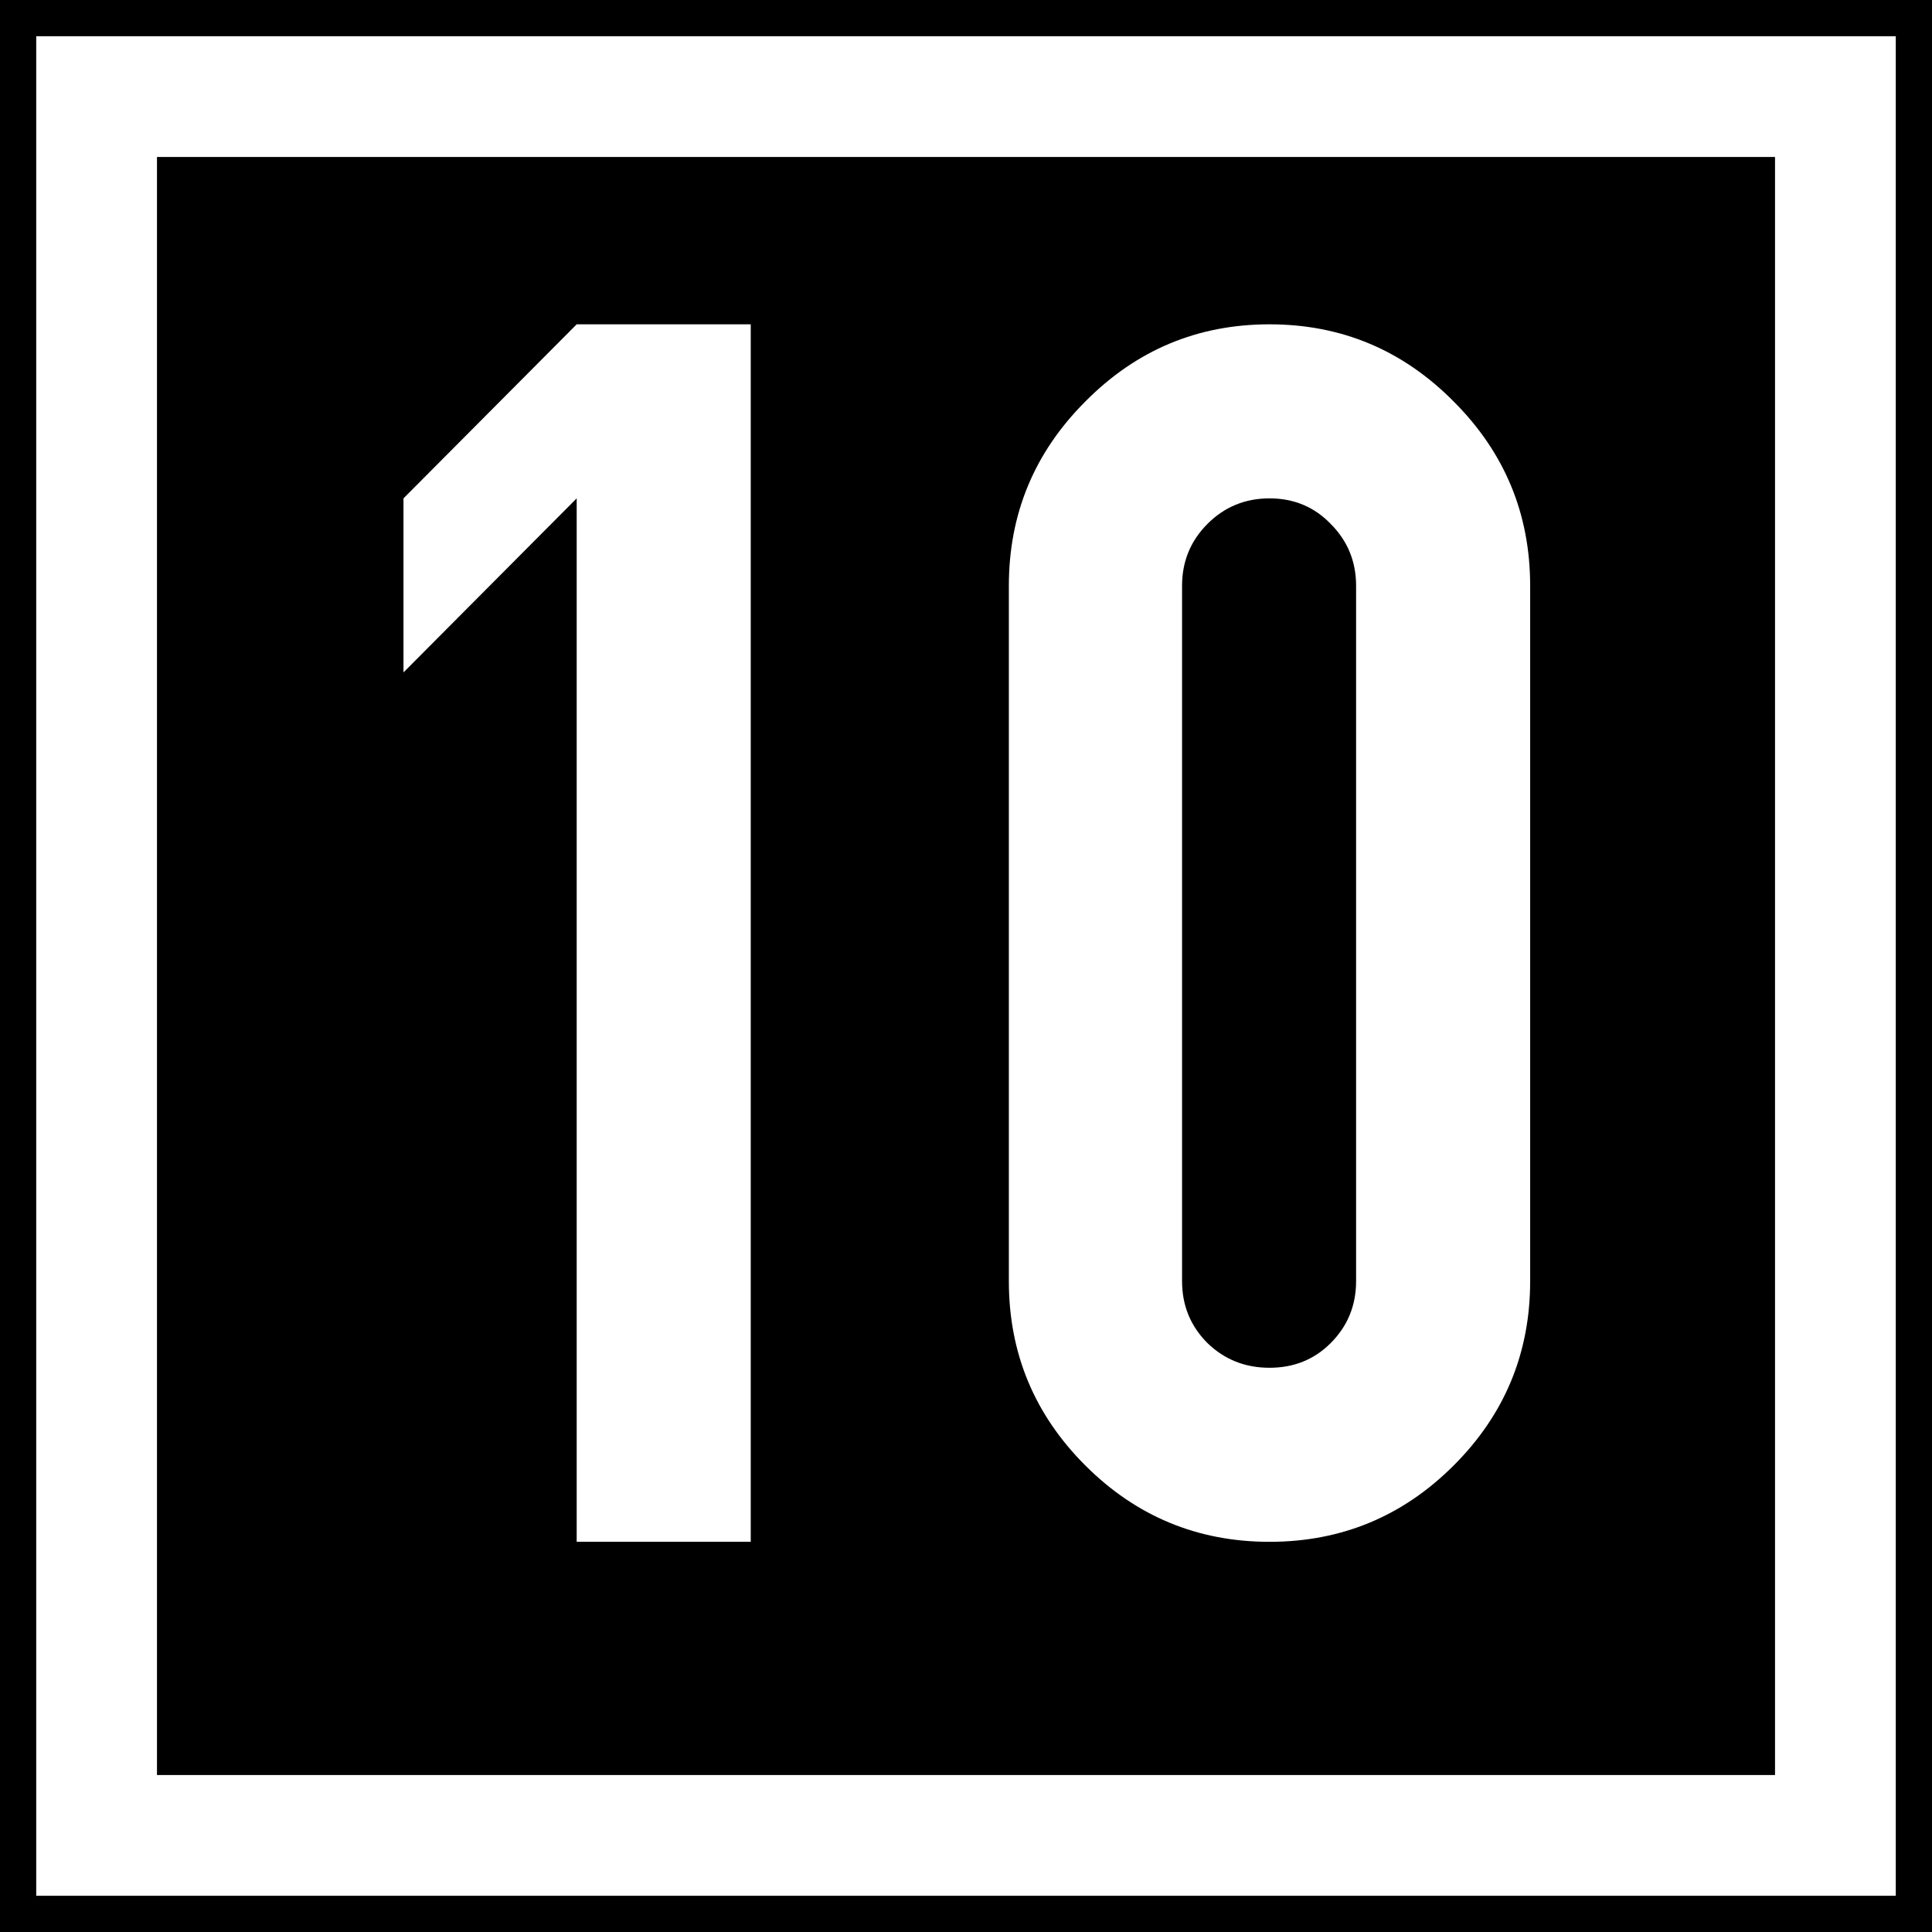
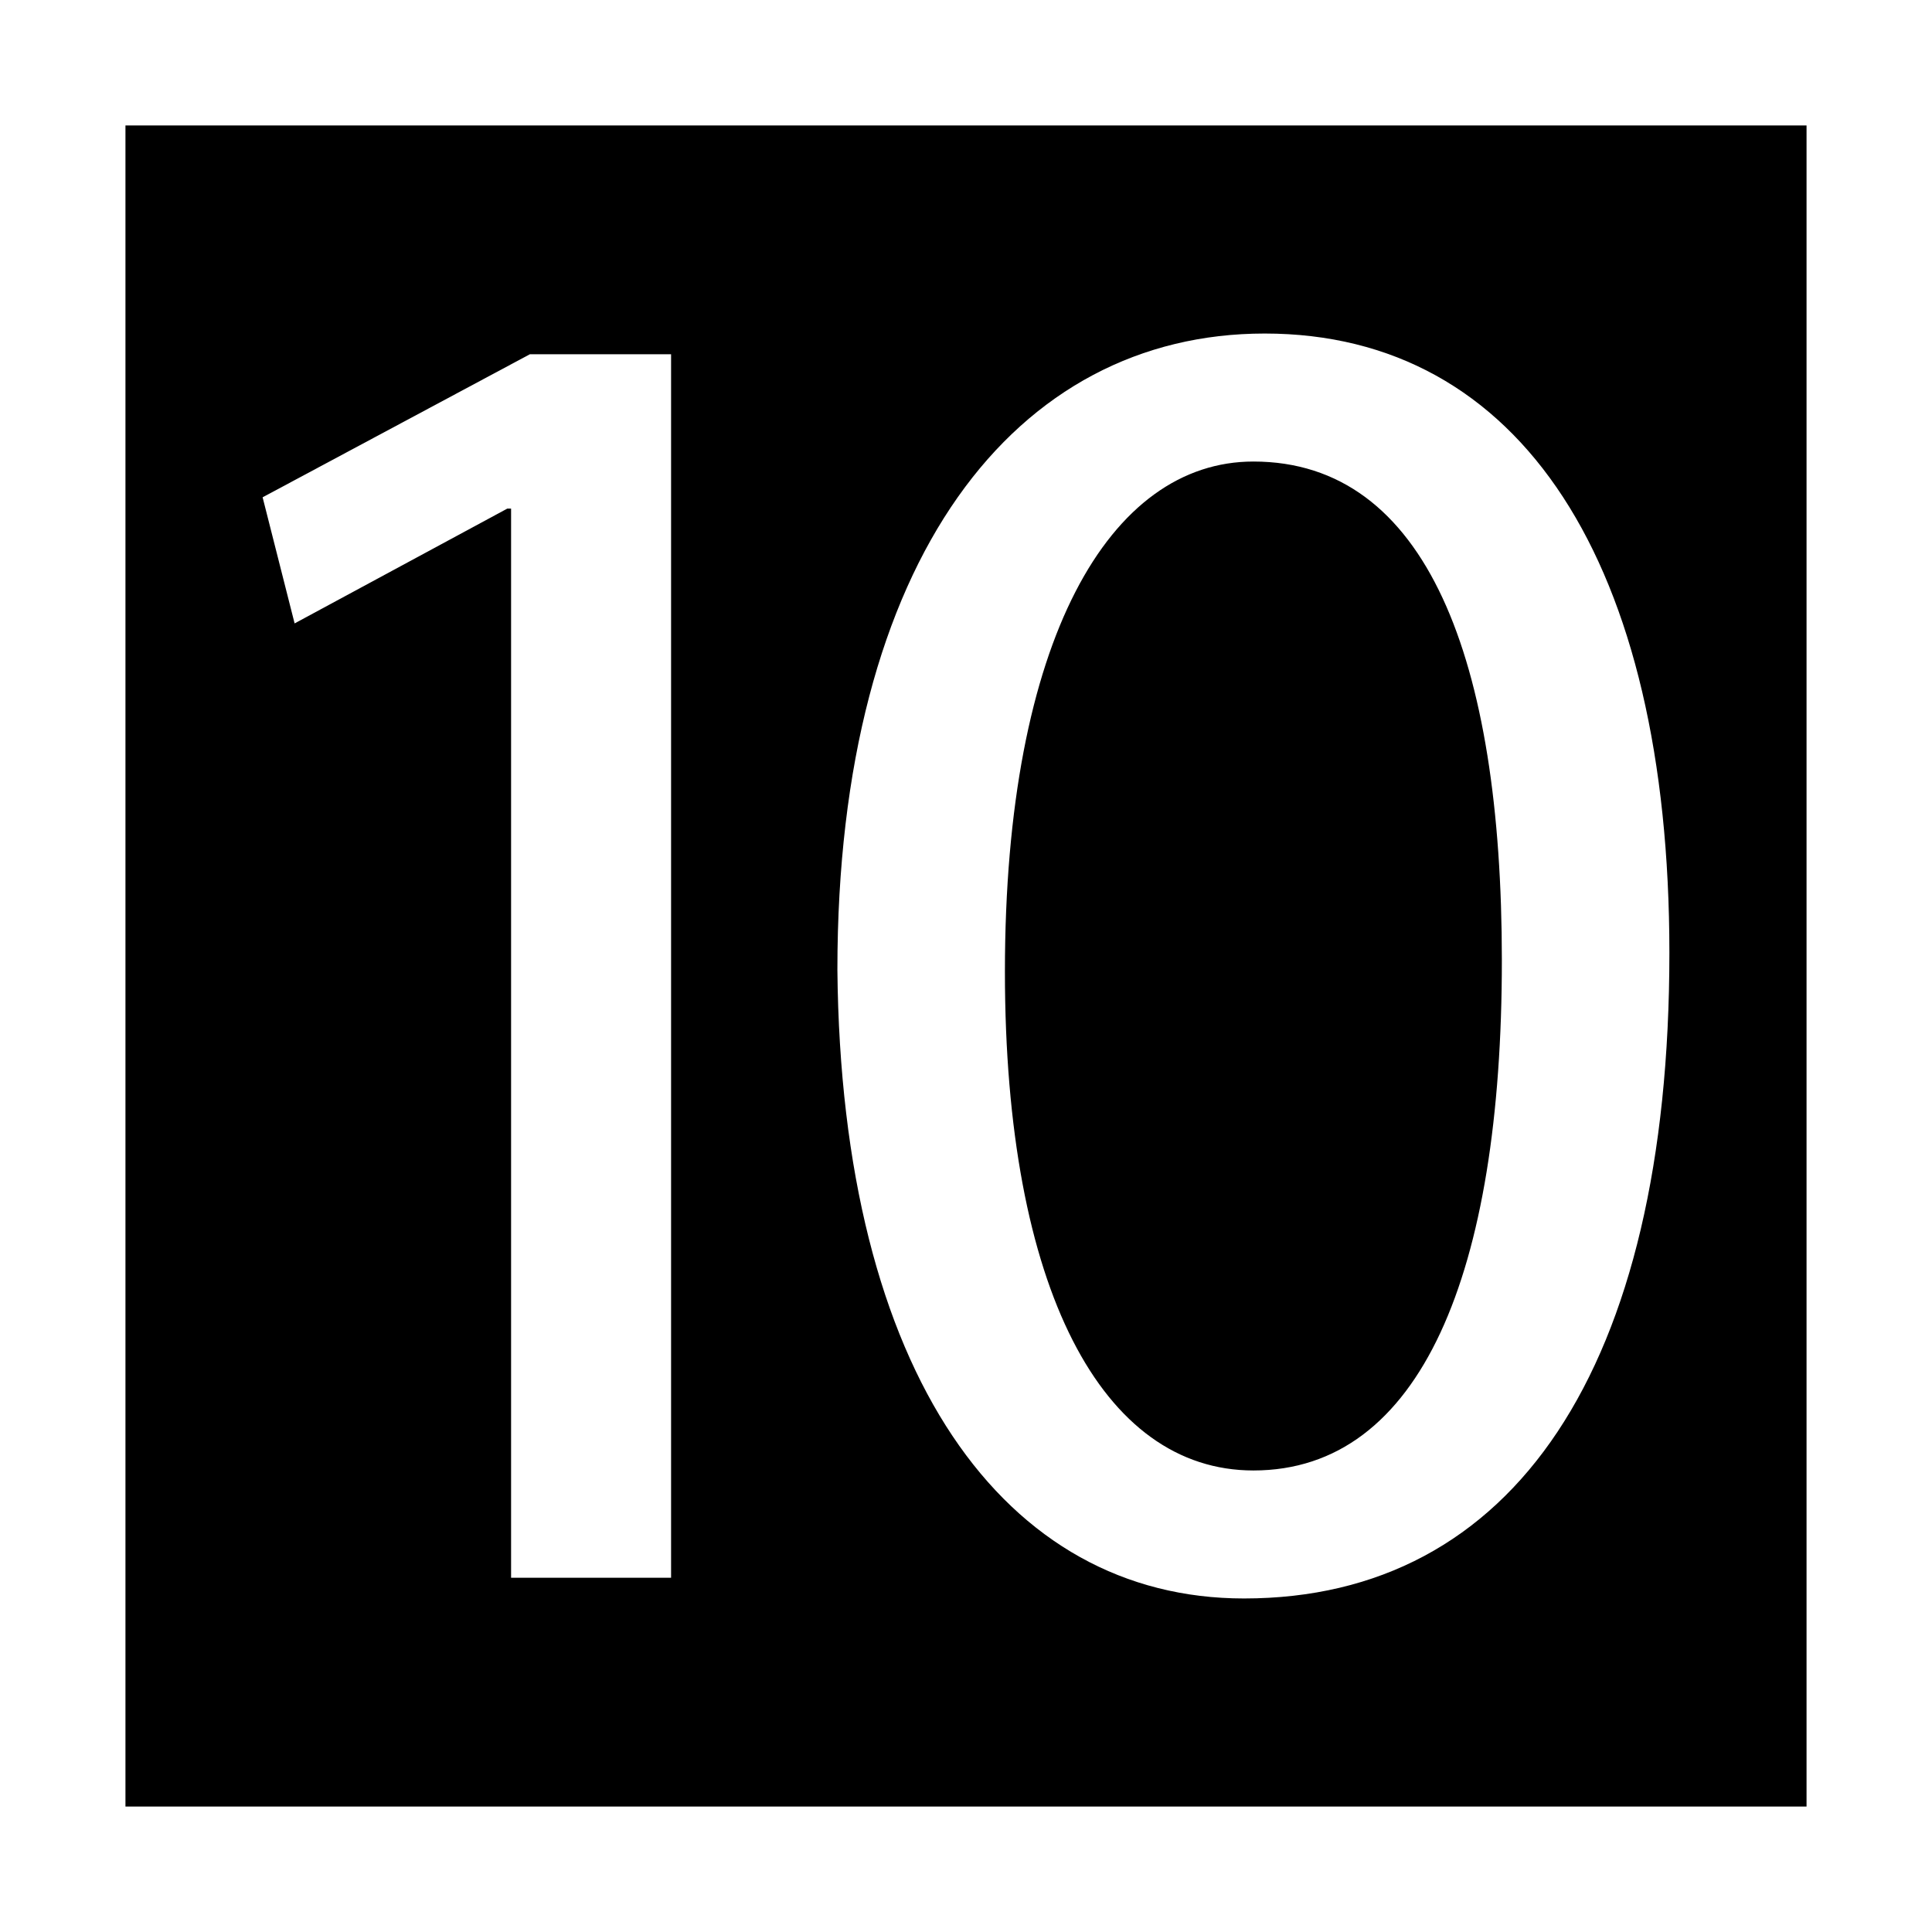
- <svg xmlns="http://www.w3.org/2000/svg" width="160" height="160" id="svg3894" version="1.1">
+ <svg xmlns="http://www.w3.org/2000/svg" width="154" height="154" id="svg3894" version="1.1">
  <defs id="defs3896" />
-   <g id="layer1" transform="translate(0,-892.3622)">
-     <rect style="fill:#000000;fill-opacity:1;stroke:none" id="rect4445" width="160" height="160" x="0" y="892.362" />
-     <path style="fill:none;stroke:#ffffff;stroke-width:10;stroke-linecap:butt;stroke-linejoin:miter;stroke-opacity:1;stroke-miterlimit:4;stroke-dasharray:none" d="M 8,8 8,152 152,152 152,8 8,8 z" id="path3925" transform="translate(0,892.3622)" />
-     <g style="font-size:144px;font-style:normal;font-variant:normal;font-weight:normal;font-stretch:normal;text-align:start;line-height:125%;writing-mode:lr-tb;text-anchor:start;fill:#ffffff;fill-opacity:1;stroke:none;font-family:Swis721 BT;-inkscape-font-specification:Swis721 BT" id="text4437">
-       <path d="m 47.759,919.22 14.414,0 0,100.828 -14.414,0 0,-86.414 -14.344,14.414 0,-14.414 14.344,-14.414" style="font-weight:bold;font-family:OSP-DIN;-inkscape-font-specification:OSP-DIN Bold;fill:#ffffff;fill-opacity:1" id="path3023" />
-       <path d="m 89.877,925.619 c 4.219,-4.266 9.305,-6.398 15.258,-6.398 5.953,10e-5 11.039,2.133 15.258,6.398 4.219,4.219 6.328,9.305 6.328,15.258 l 0,57.586 c -5e-5,5.953 -2.109,11.039 -6.328,15.258 -4.219,4.219 -9.305,6.328 -15.258,6.328 -5.953,0 -11.039,-2.109 -15.258,-6.328 -4.219,-4.219 -6.328,-9.305 -6.328,-15.258 l 0,-57.586 c -5e-6,-5.953 2.109,-11.039 6.328,-15.258 m 20.32,10.125 c -1.359,-1.406 -3.047,-2.109 -5.062,-2.109 -2.016,9e-5 -3.727,0.703 -5.133,2.109 -1.406,1.406 -2.109,3.117 -2.109,5.133 l 0,57.586 c -2e-5,2.016 0.703,3.727 2.109,5.133 1.406,1.359 3.117,2.039 5.133,2.039 2.016,0 3.703,-0.68 5.062,-2.039 1.406,-1.406 2.109,-3.117 2.109,-5.133 l 0,-57.586 c -3e-5,-2.016 -0.703,-3.726 -2.109,-5.133" style="font-weight:bold;font-family:OSP-DIN;-inkscape-font-specification:OSP-DIN Bold;fill:#ffffff;fill-opacity:1" id="path3025" />
+   <path id="path3925" d="M 5,5 5,149 149,149 149,5 5,5 Z" style="fill:#000000;fill-opacity:1;stroke:#ffffff;stroke-width:10;stroke-linecap:butt;stroke-linejoin:miter;stroke-miterlimit:4;stroke-dasharray:none;stroke-opacity:1" />
+   <g transform="matrix(0.272612,0,0,0.272612,-29.81797,-32.98409)" id="g4164">
+     <g id="g15">
+       <path d="m 258.816,269.702 -1.101,0 -62.193,33.573 -9.357,-36.876 78.155,-41.829 41.279,0 0,357.75 -46.783,0 0,-312.618 z" id="path17" style="fill:#ffffff" />
+     </g>
+     <g id="g19">
+       <path d="m 597.498,399.593 c 0,121.635 -45.682,188.782 -124.387,188.782 -69.899,0 -117.783,-65.496 -118.883,-183.829 0,-120.534 52.287,-186.03 124.937,-186.03 74.853,0 118.333,67.147 118.333,181.077 z m -194.286,5.504 c 0,93.015 28.62,145.852 72.651,145.852 48.984,0 72.65,-57.79 72.65,-149.154 0,-88.062 -22.015,-145.852 -72.65,-145.852 -41.829,-0.001 -72.651,51.735 -72.651,149.154 z" id="path21" style="fill:#ffffff" />
    </g>
  </g>
</svg>
